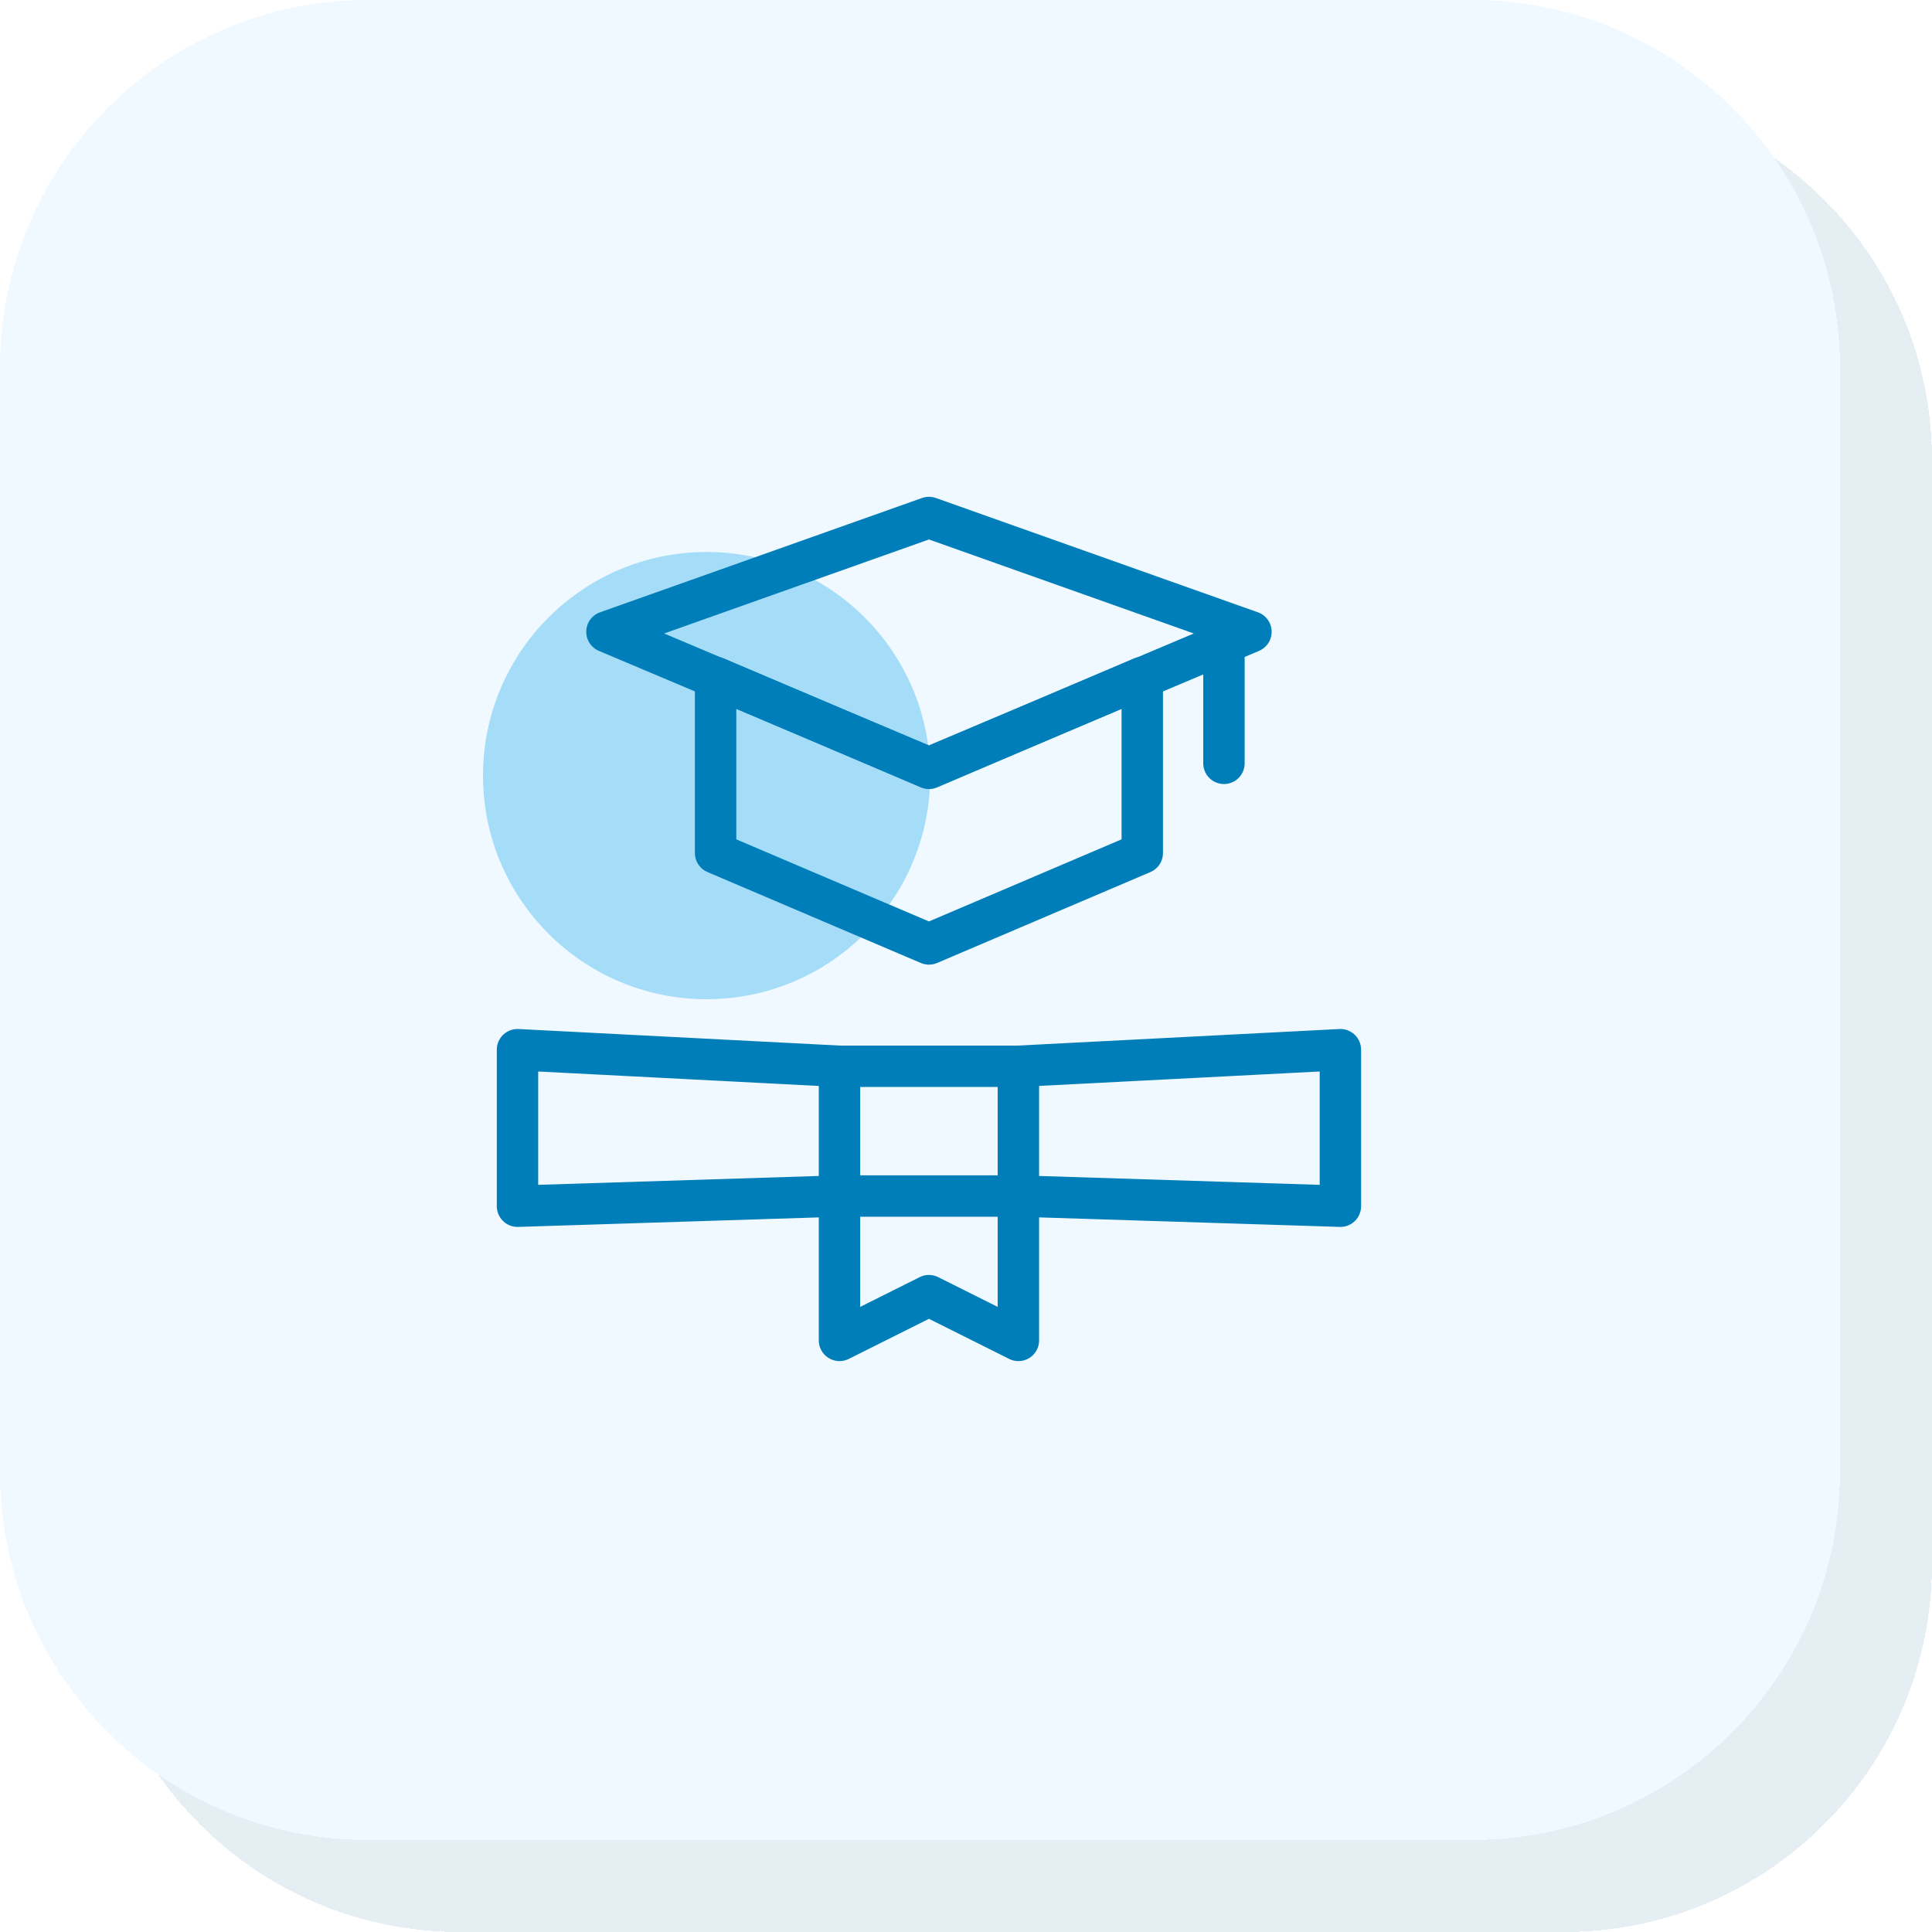
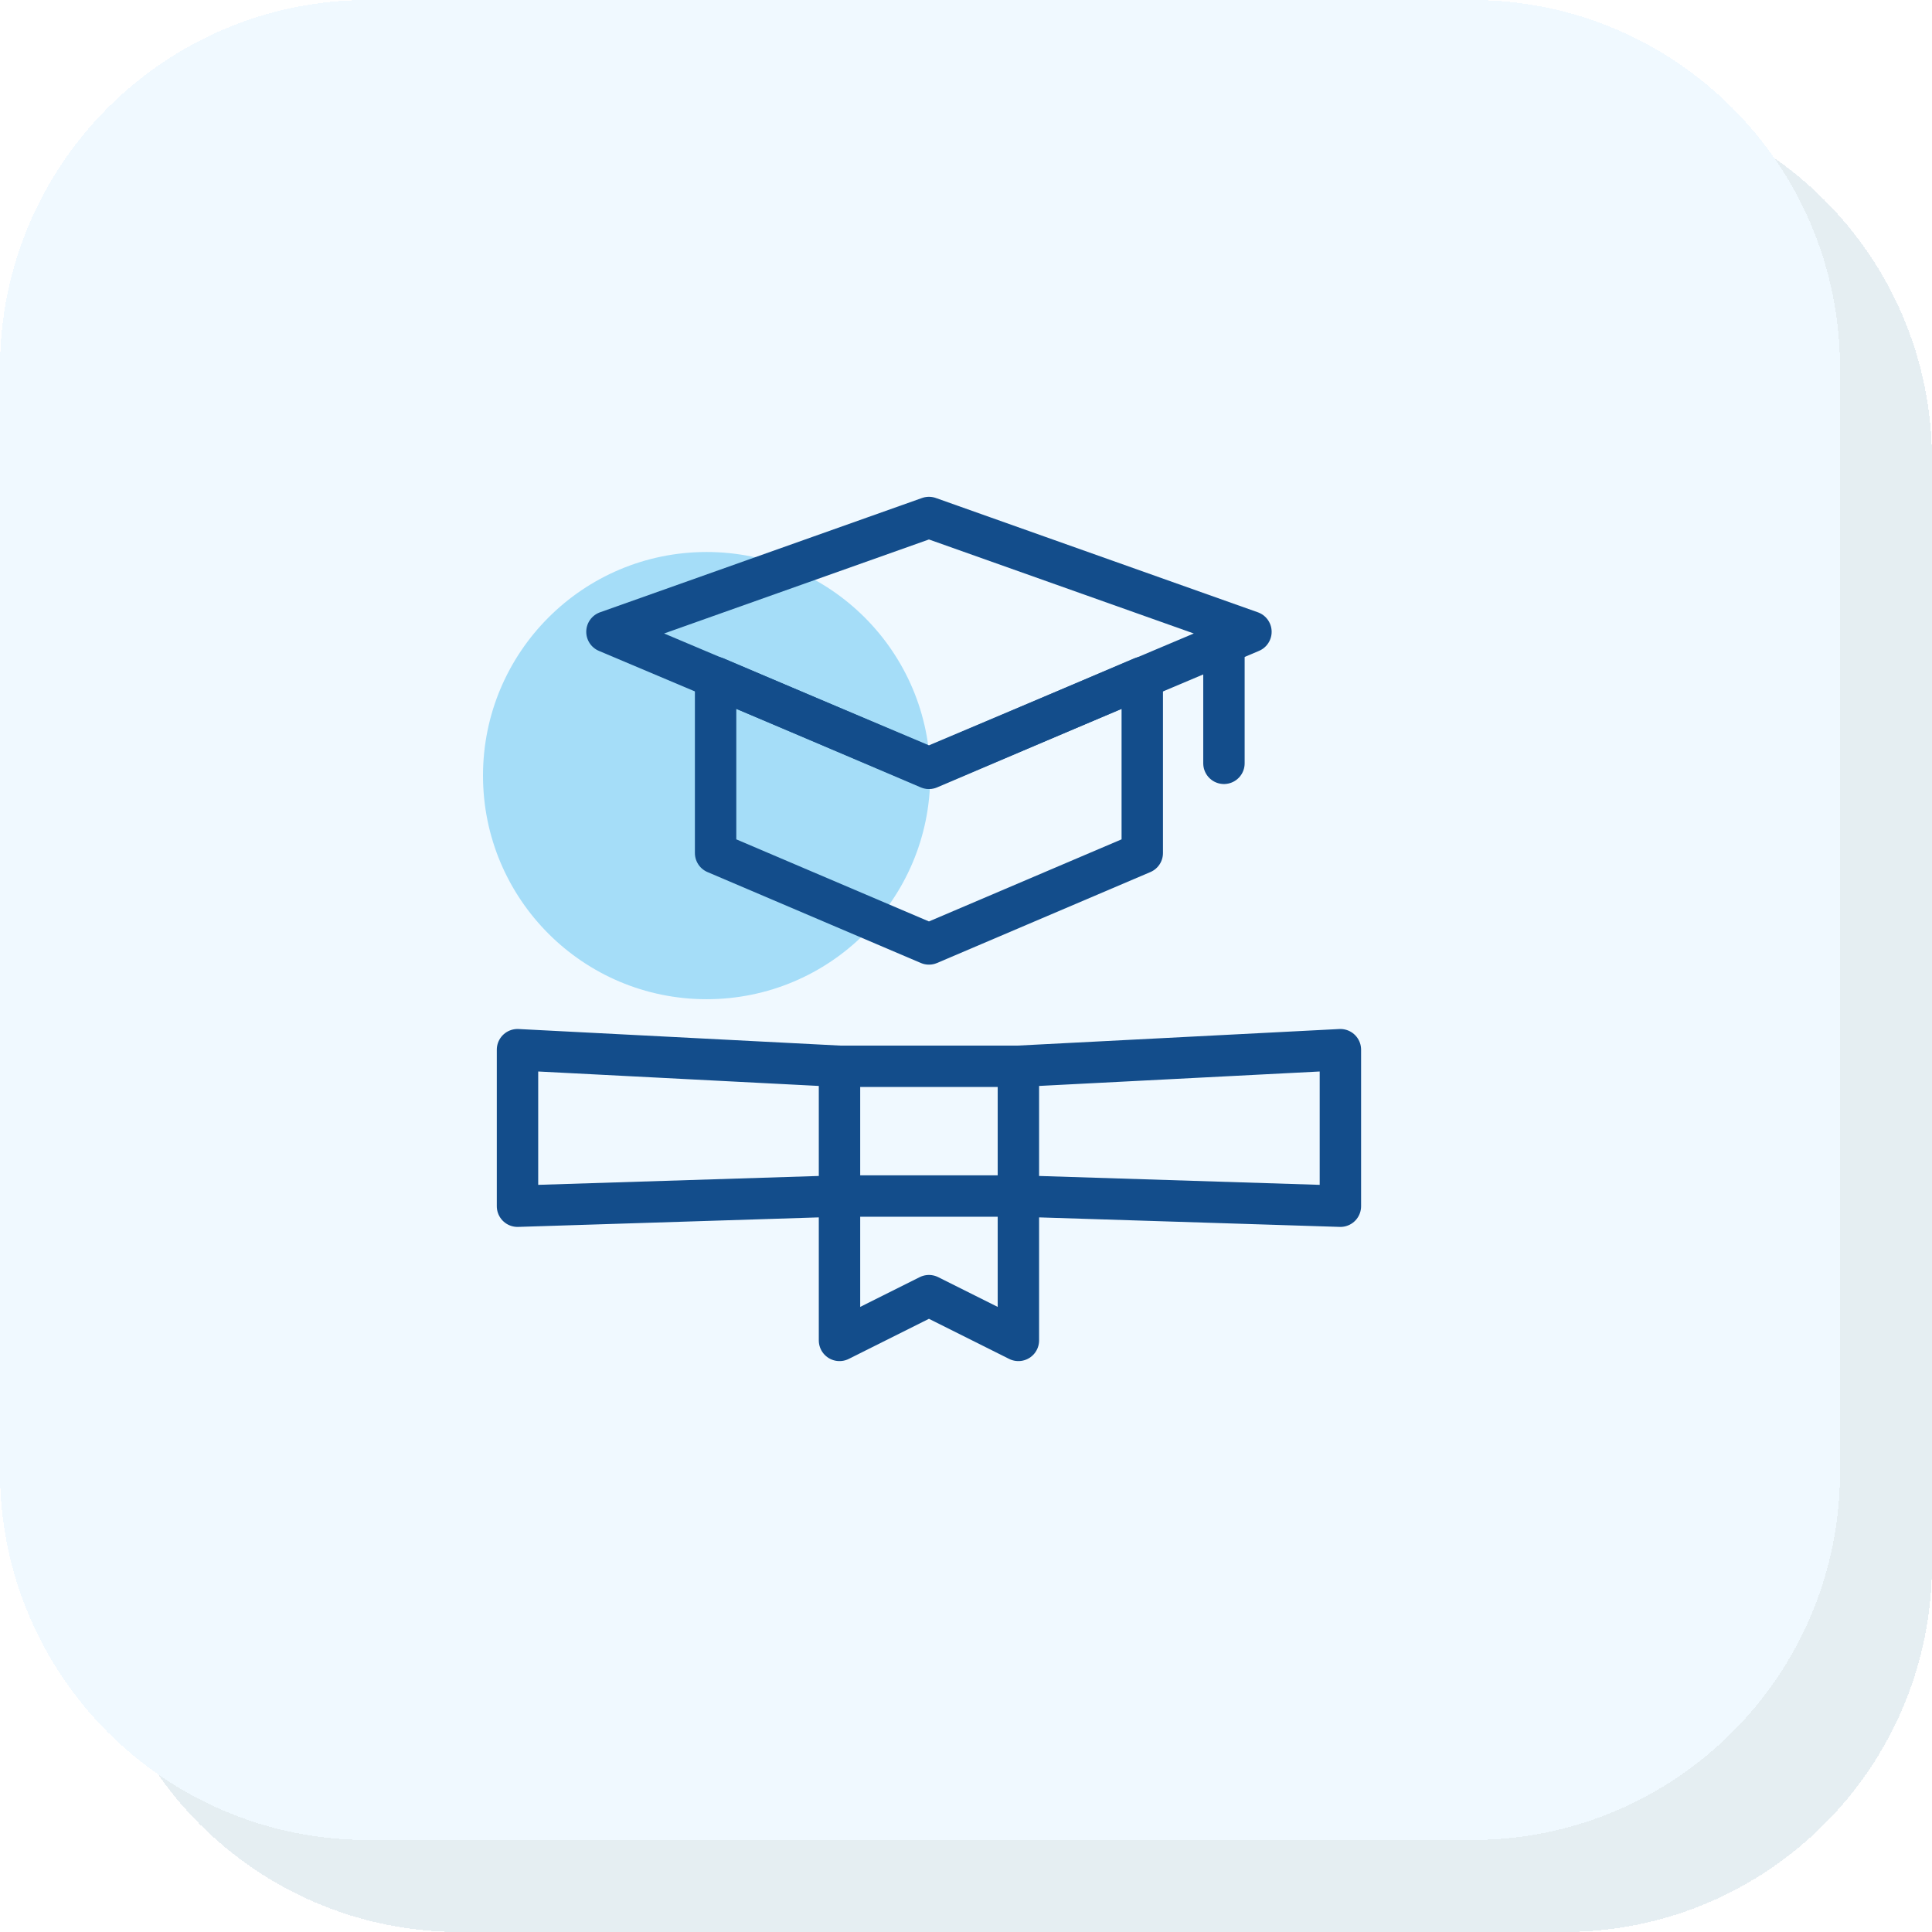
<svg xmlns="http://www.w3.org/2000/svg" width="84" height="84" viewBox="0 0 84 84" fill="none">
  <g filter="url(#filter0_d_7429_68984)">
    <path d="M0 16C0 7.163 7.163 0 16 0H64C72.837 0 80 7.163 80 16V64C80 72.837 72.837 80 64 80H16C7.163 80 0 72.837 0 64V16Z" fill="#F0F9FF" shape-rendering="crispEdges" />
    <circle cx="30.722" cy="33.722" r="9.722" fill="#A5DDF8" />
-     <path d="M31.113 29.453L40.389 33.407L49.664 29.453V37.088L40.389 41.041L31.113 37.088V29.453Z" stroke="#007EB9" stroke-width="1.8" stroke-linecap="round" stroke-linejoin="round" />
-     <path d="M40.389 22.5L26.389 27.47L40.389 33.383L54.389 27.47L40.389 22.5Z" stroke="#007EB9" stroke-width="1.8" stroke-linecap="round" stroke-linejoin="round" />
-     <line x1="53.215" y1="28.035" x2="53.215" y2="33.188" stroke="#007EB9" stroke-width="1.8" stroke-linecap="round" stroke-linejoin="round" />
-     <path d="M36.5 46.36L22.5 45.639V52.444L36.5 52.001H40.389H44.278L58.278 52.444V45.639L44.278 46.36M36.5 46.36H40.389H44.278M36.5 46.36V58.278L40.389 56.333L44.278 58.278V46.36" stroke="#007EB9" stroke-width="1.8" stroke-linecap="round" stroke-linejoin="round" />
+     <path d="M31.113 29.453L40.389 33.407L49.664 29.453V37.088L40.389 41.041L31.113 37.088V29.453Z" stroke="#134D8B" stroke-width="1.8" stroke-linecap="round" stroke-linejoin="round" />
+     <path d="M40.389 22.5L26.389 27.47L40.389 33.383L54.389 27.47L40.389 22.5Z" stroke="#134D8B" stroke-width="1.8" stroke-linecap="round" stroke-linejoin="round" />
+     <line x1="53.215" y1="28.035" x2="53.215" y2="33.188" stroke="#134D8B" stroke-width="1.8" stroke-linecap="round" stroke-linejoin="round" />
+     <path d="M36.5 46.36L22.5 45.639V52.444L36.5 52.001H40.389H44.278L58.278 52.444V45.639L44.278 46.36M36.5 46.36H40.389H44.278M36.5 46.36V58.278L40.389 56.333L44.278 58.278V46.36" stroke="#134D8B" stroke-width="1.8" stroke-linecap="round" stroke-linejoin="round" />
  </g>
  <defs>
    <filter id="filter0_d_7429_68984" x="0" y="0" width="84" height="84" filterUnits="userSpaceOnUse" color-interpolation-filters="sRGB">
      <feFlood flood-opacity="0" result="BackgroundImageFix" />
      <feColorMatrix in="SourceAlpha" type="matrix" values="0 0 0 0 0 0 0 0 0 0 0 0 0 0 0 0 0 0 127 0" result="hardAlpha" />
      <feOffset dx="4" dy="4" />
      <feComposite in2="hardAlpha" operator="out" />
      <feColorMatrix type="matrix" values="0 0 0 0 0 0 0 0 0 0.346 0 0 0 0 0.508 0 0 0 0.1 0" />
      <feBlend mode="normal" in2="BackgroundImageFix" result="effect1_dropShadow_7429_68984" />
      <feBlend mode="normal" in="SourceGraphic" in2="effect1_dropShadow_7429_68984" result="shape" />
    </filter>
  </defs>
</svg>
